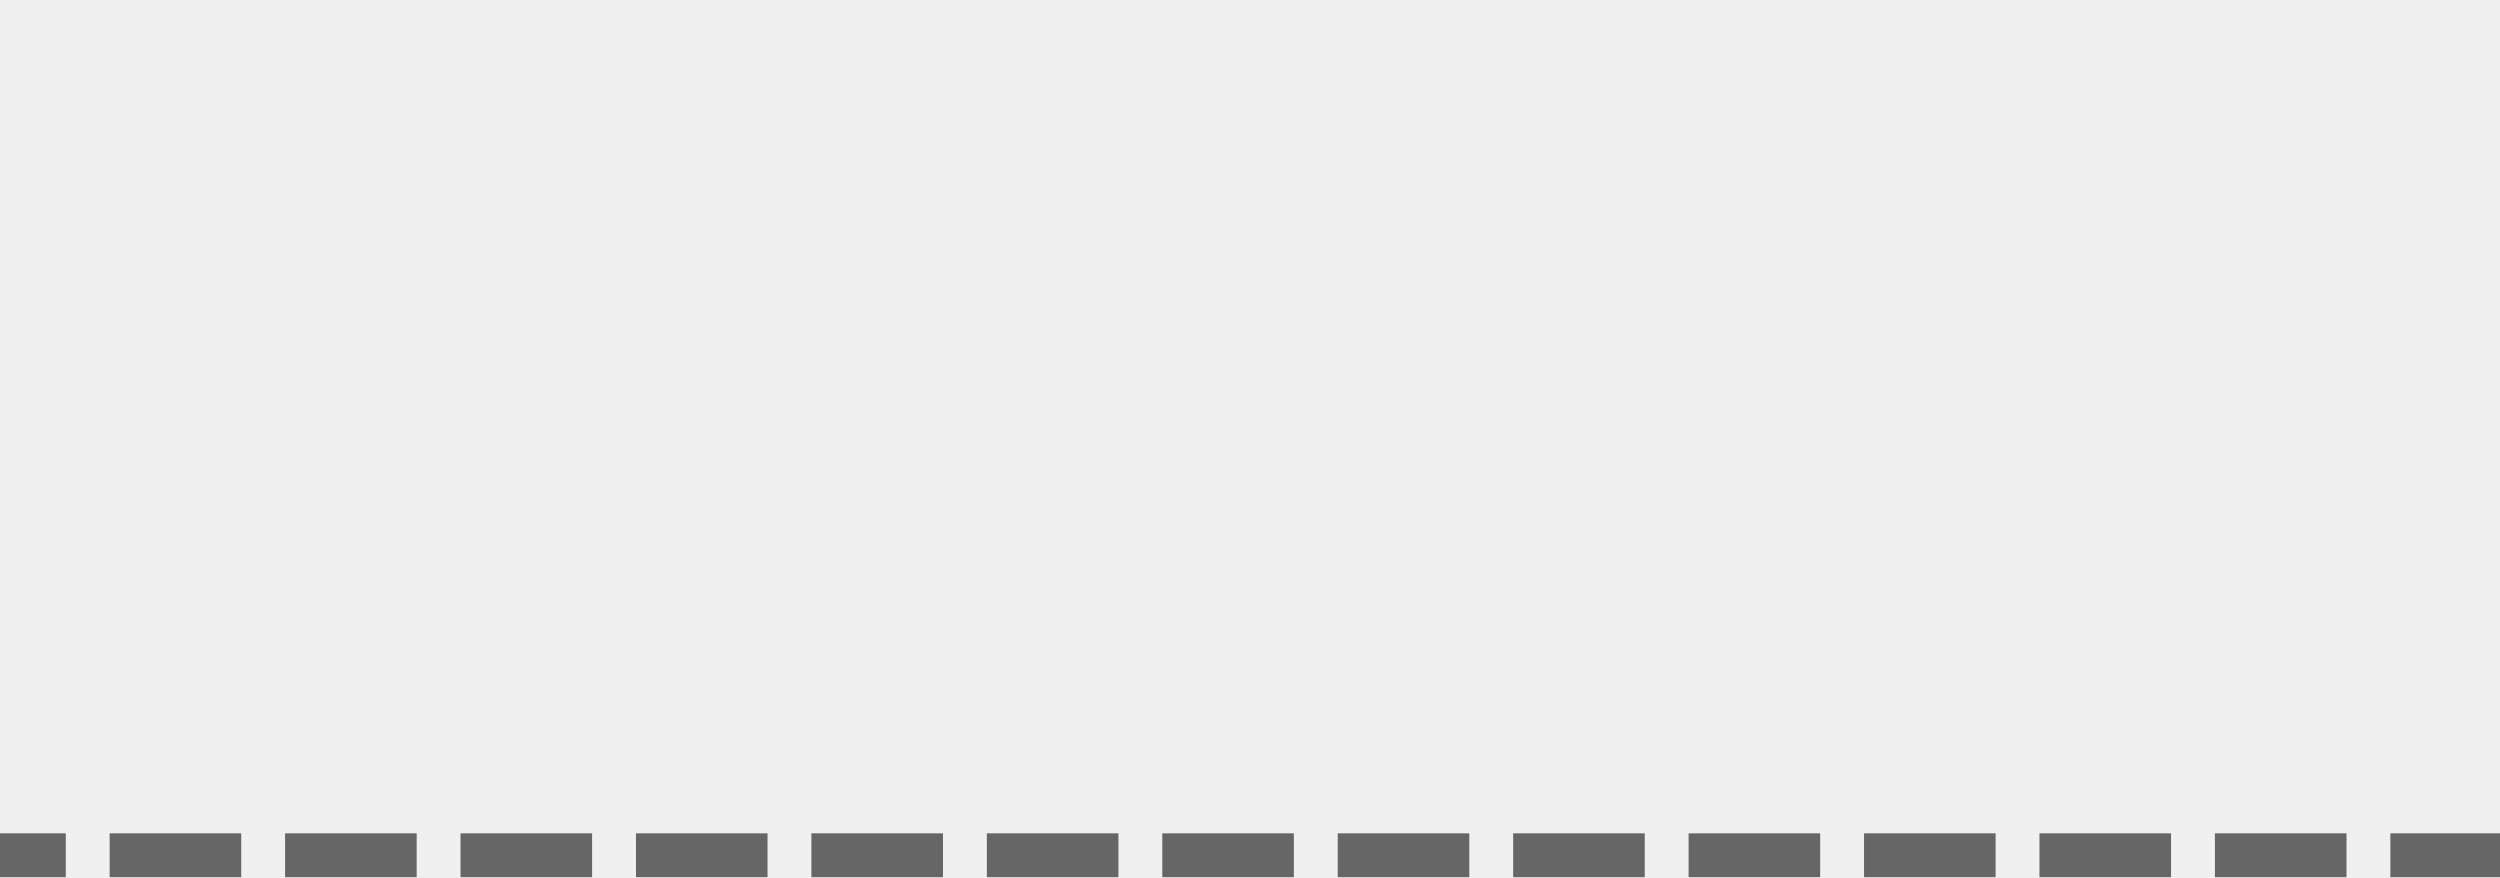
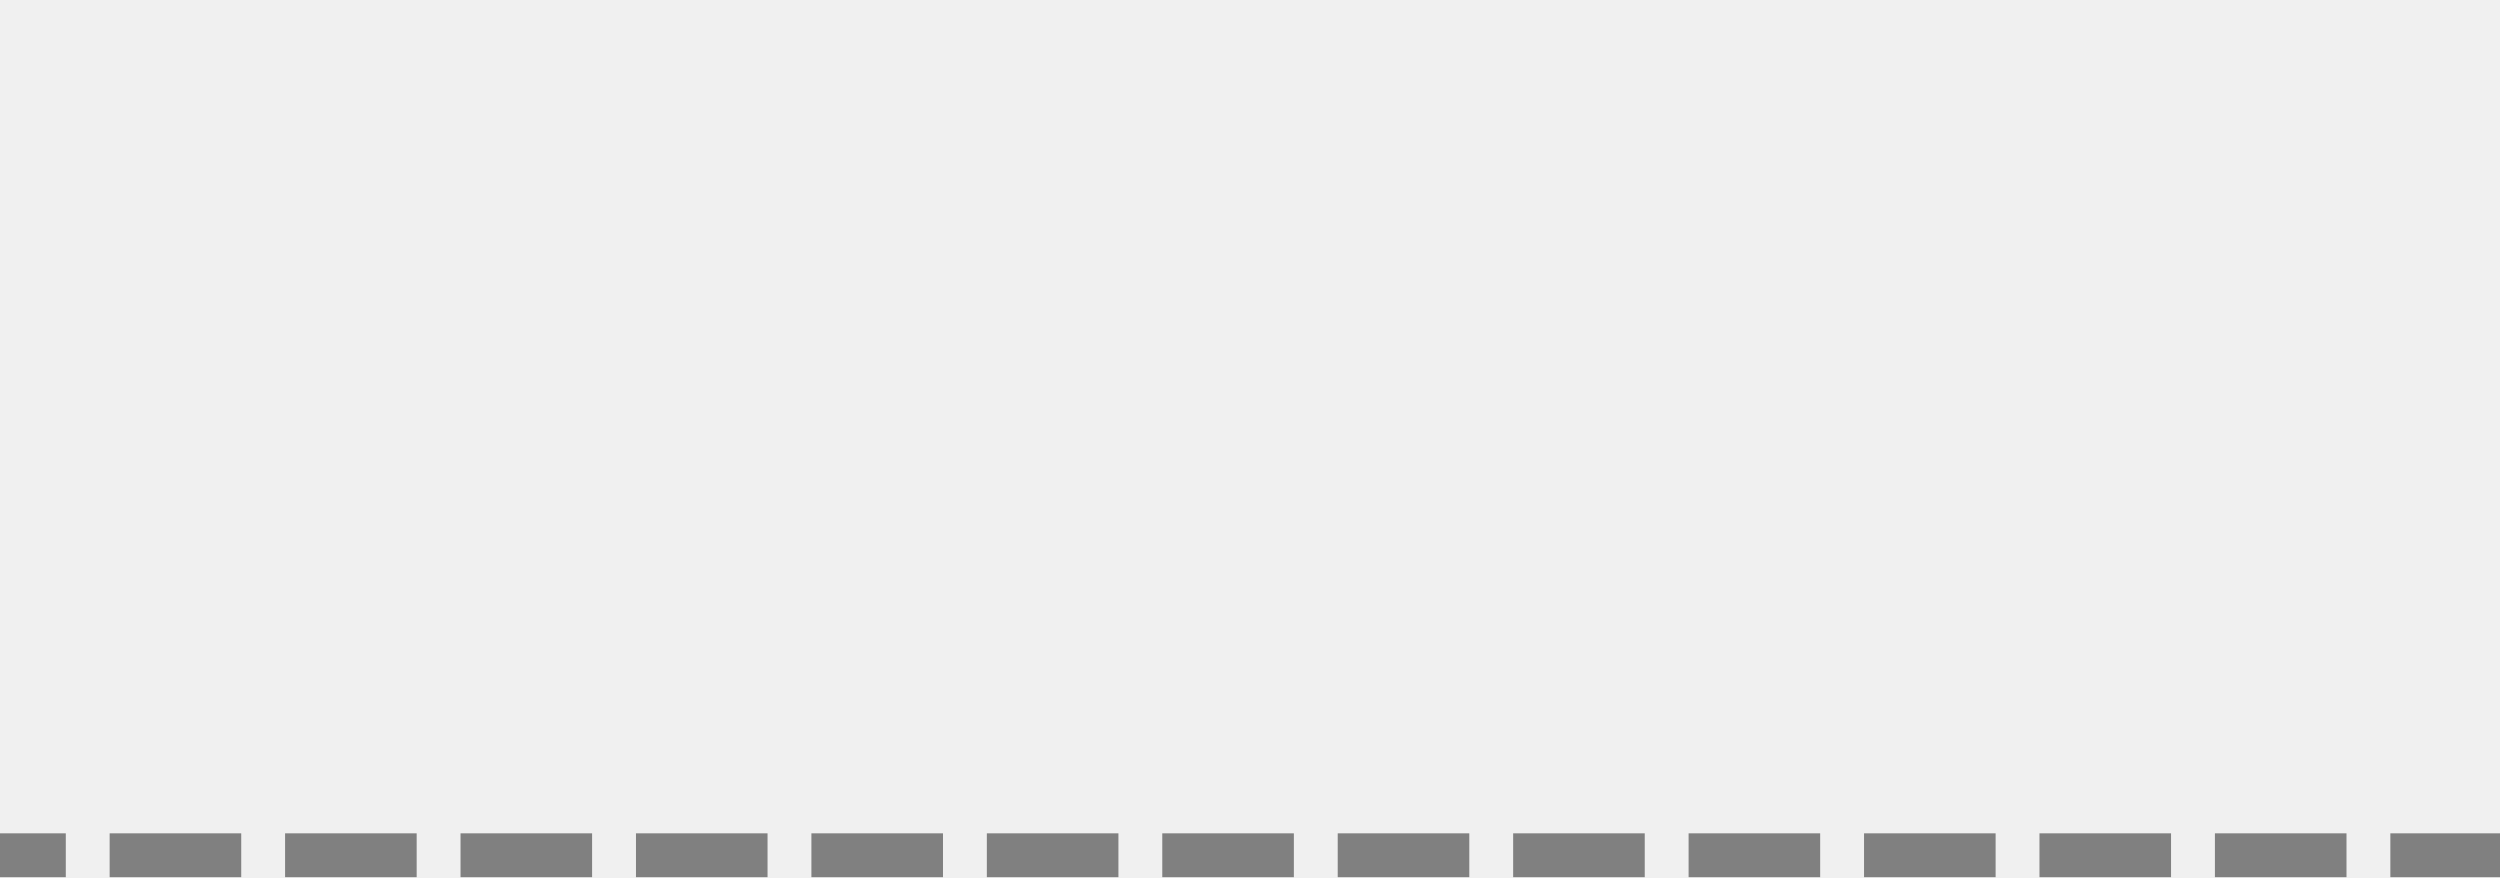
<svg xmlns="http://www.w3.org/2000/svg" version="1.1" width="57px" height="20px">
  <g transform="matrix(1 0 0 1 -50 -301 )">
    <path d="M 50 301  L 107 301  L 107 320  L 50 320  L 50 301  Z " fill-rule="nonzero" fill="#ffffff" stroke="none" fill-opacity="0" />
-     <path d="M 107 320.5  L 50 320.5  " stroke-width="1" stroke-dasharray="3,1" stroke="#666666" fill="none" stroke-dashoffset="0.5" />
+     <path d="M 107 320.5  L 50 320.5  " stroke-width="1" stroke-dasharray="3,1" stroke="#808080" fill="none" stroke-dashoffset="0.5" />
  </g>
</svg>
